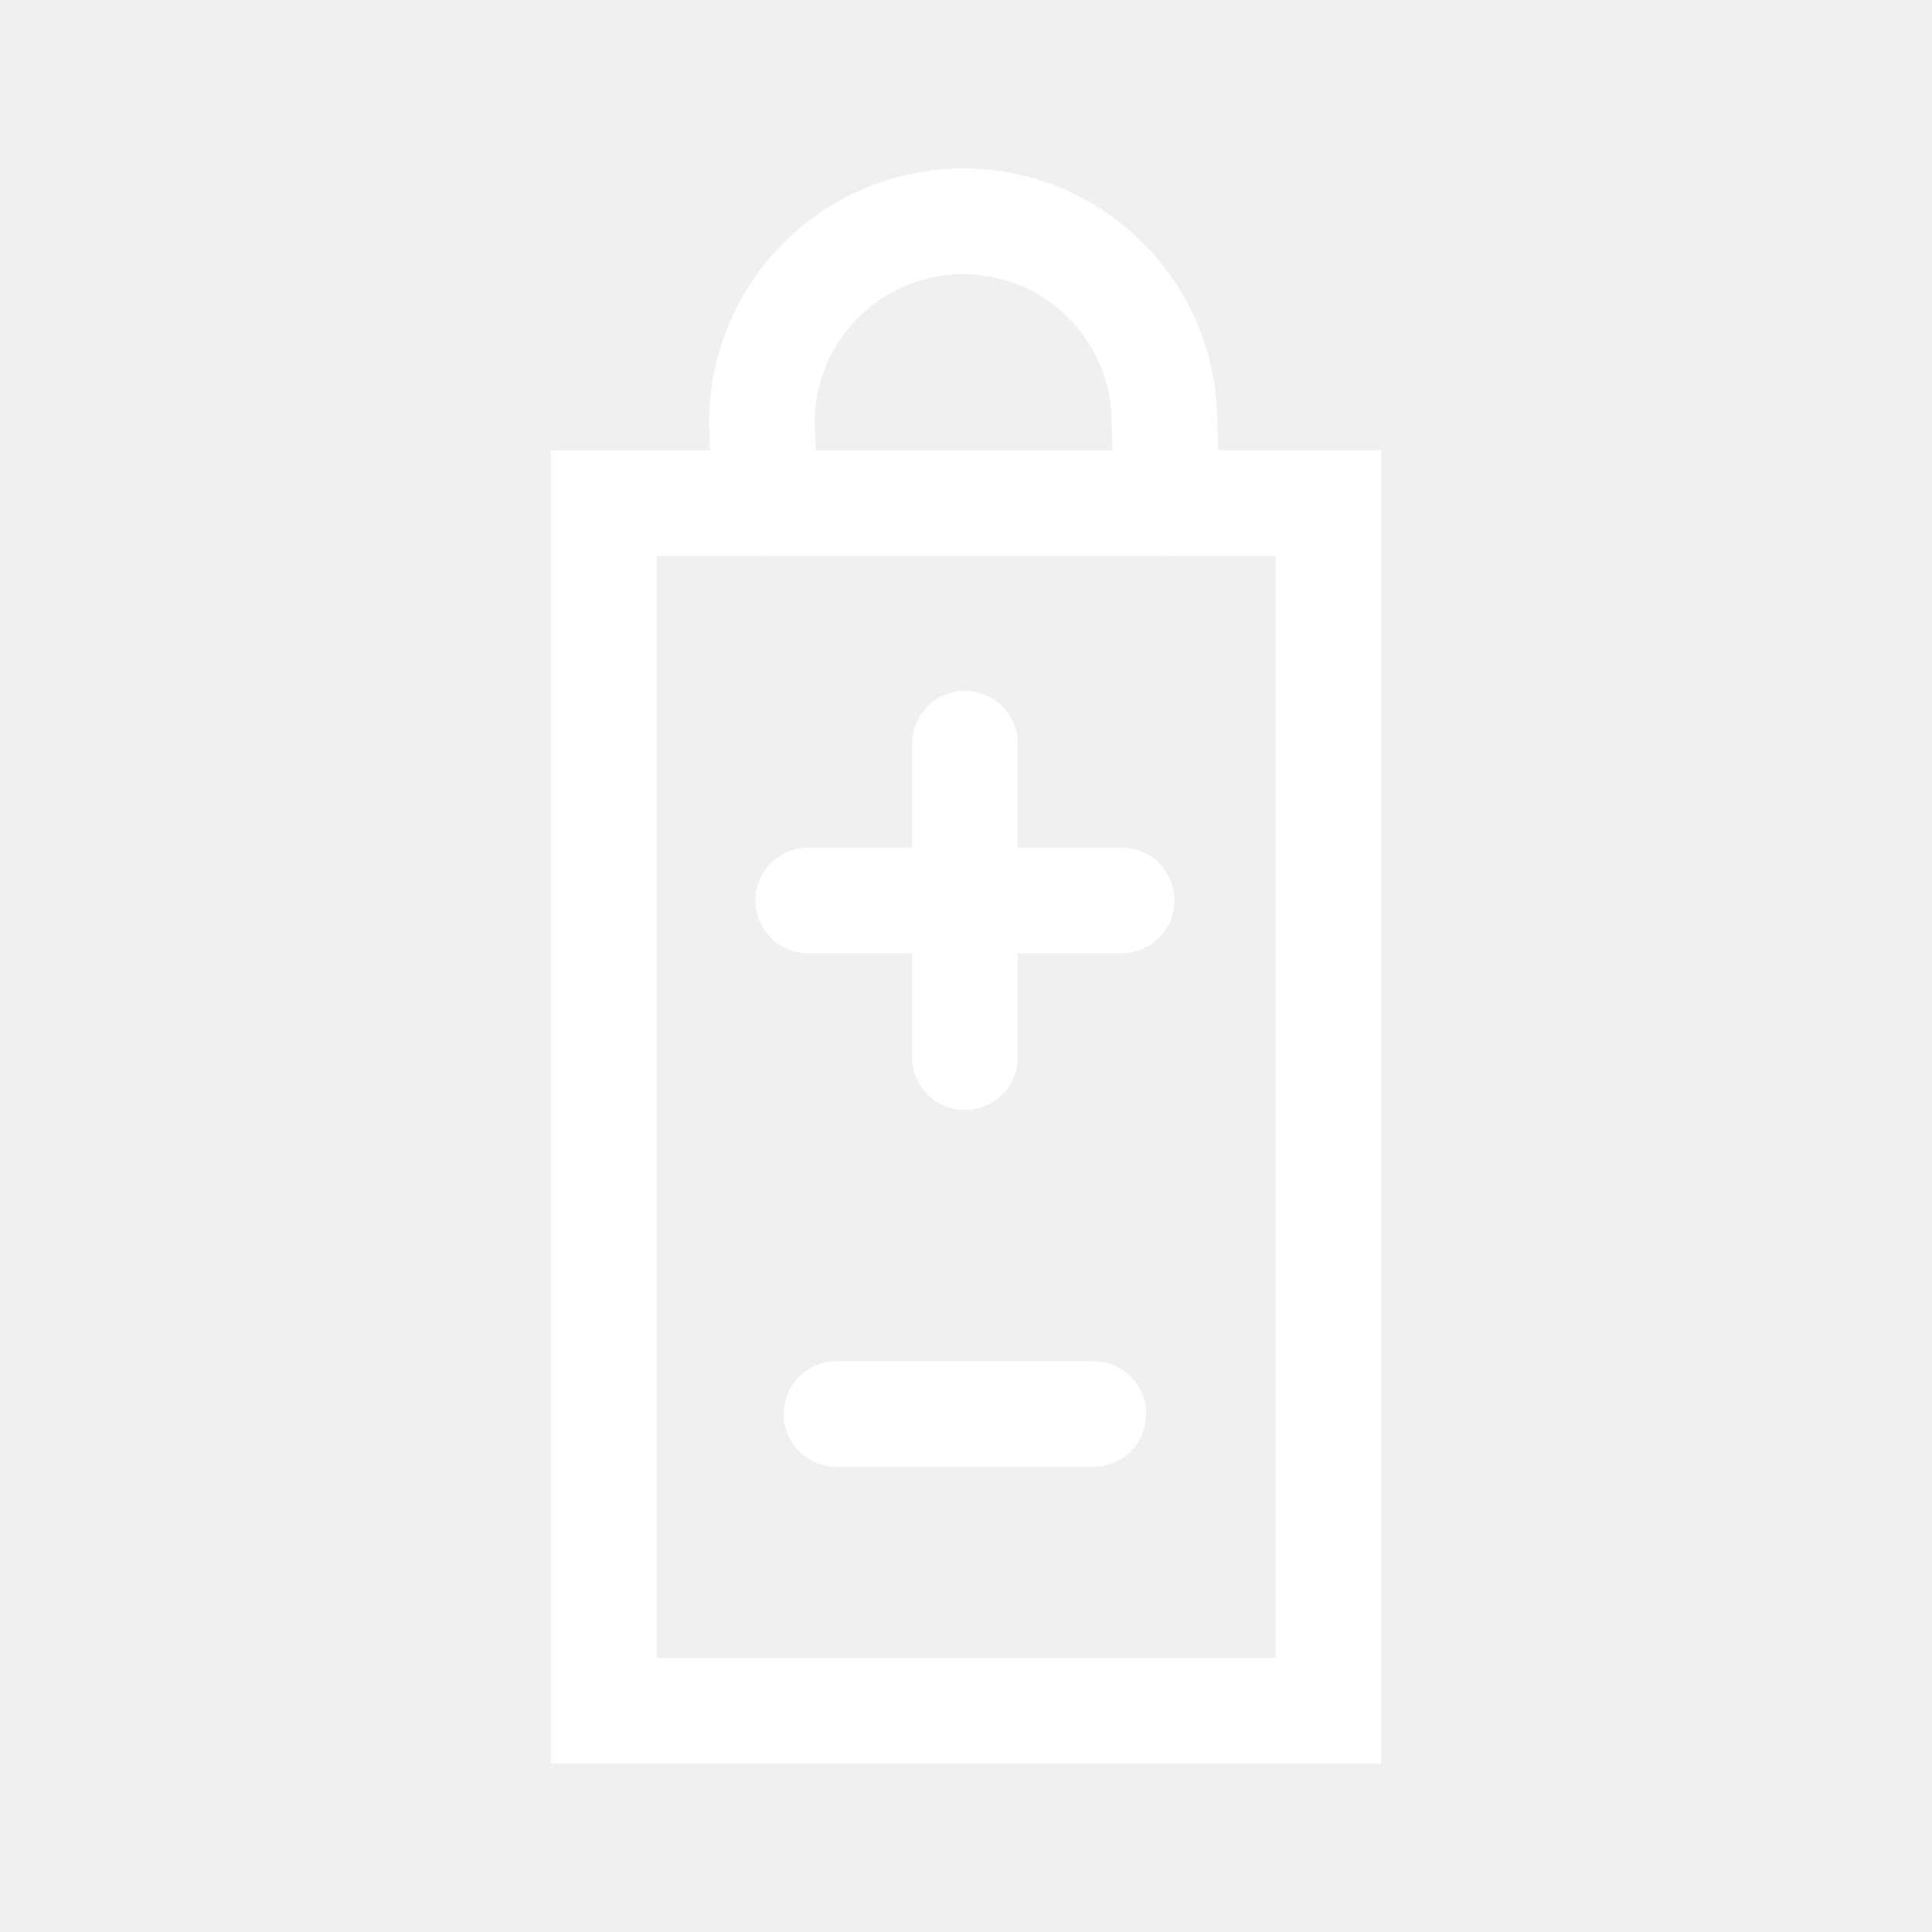
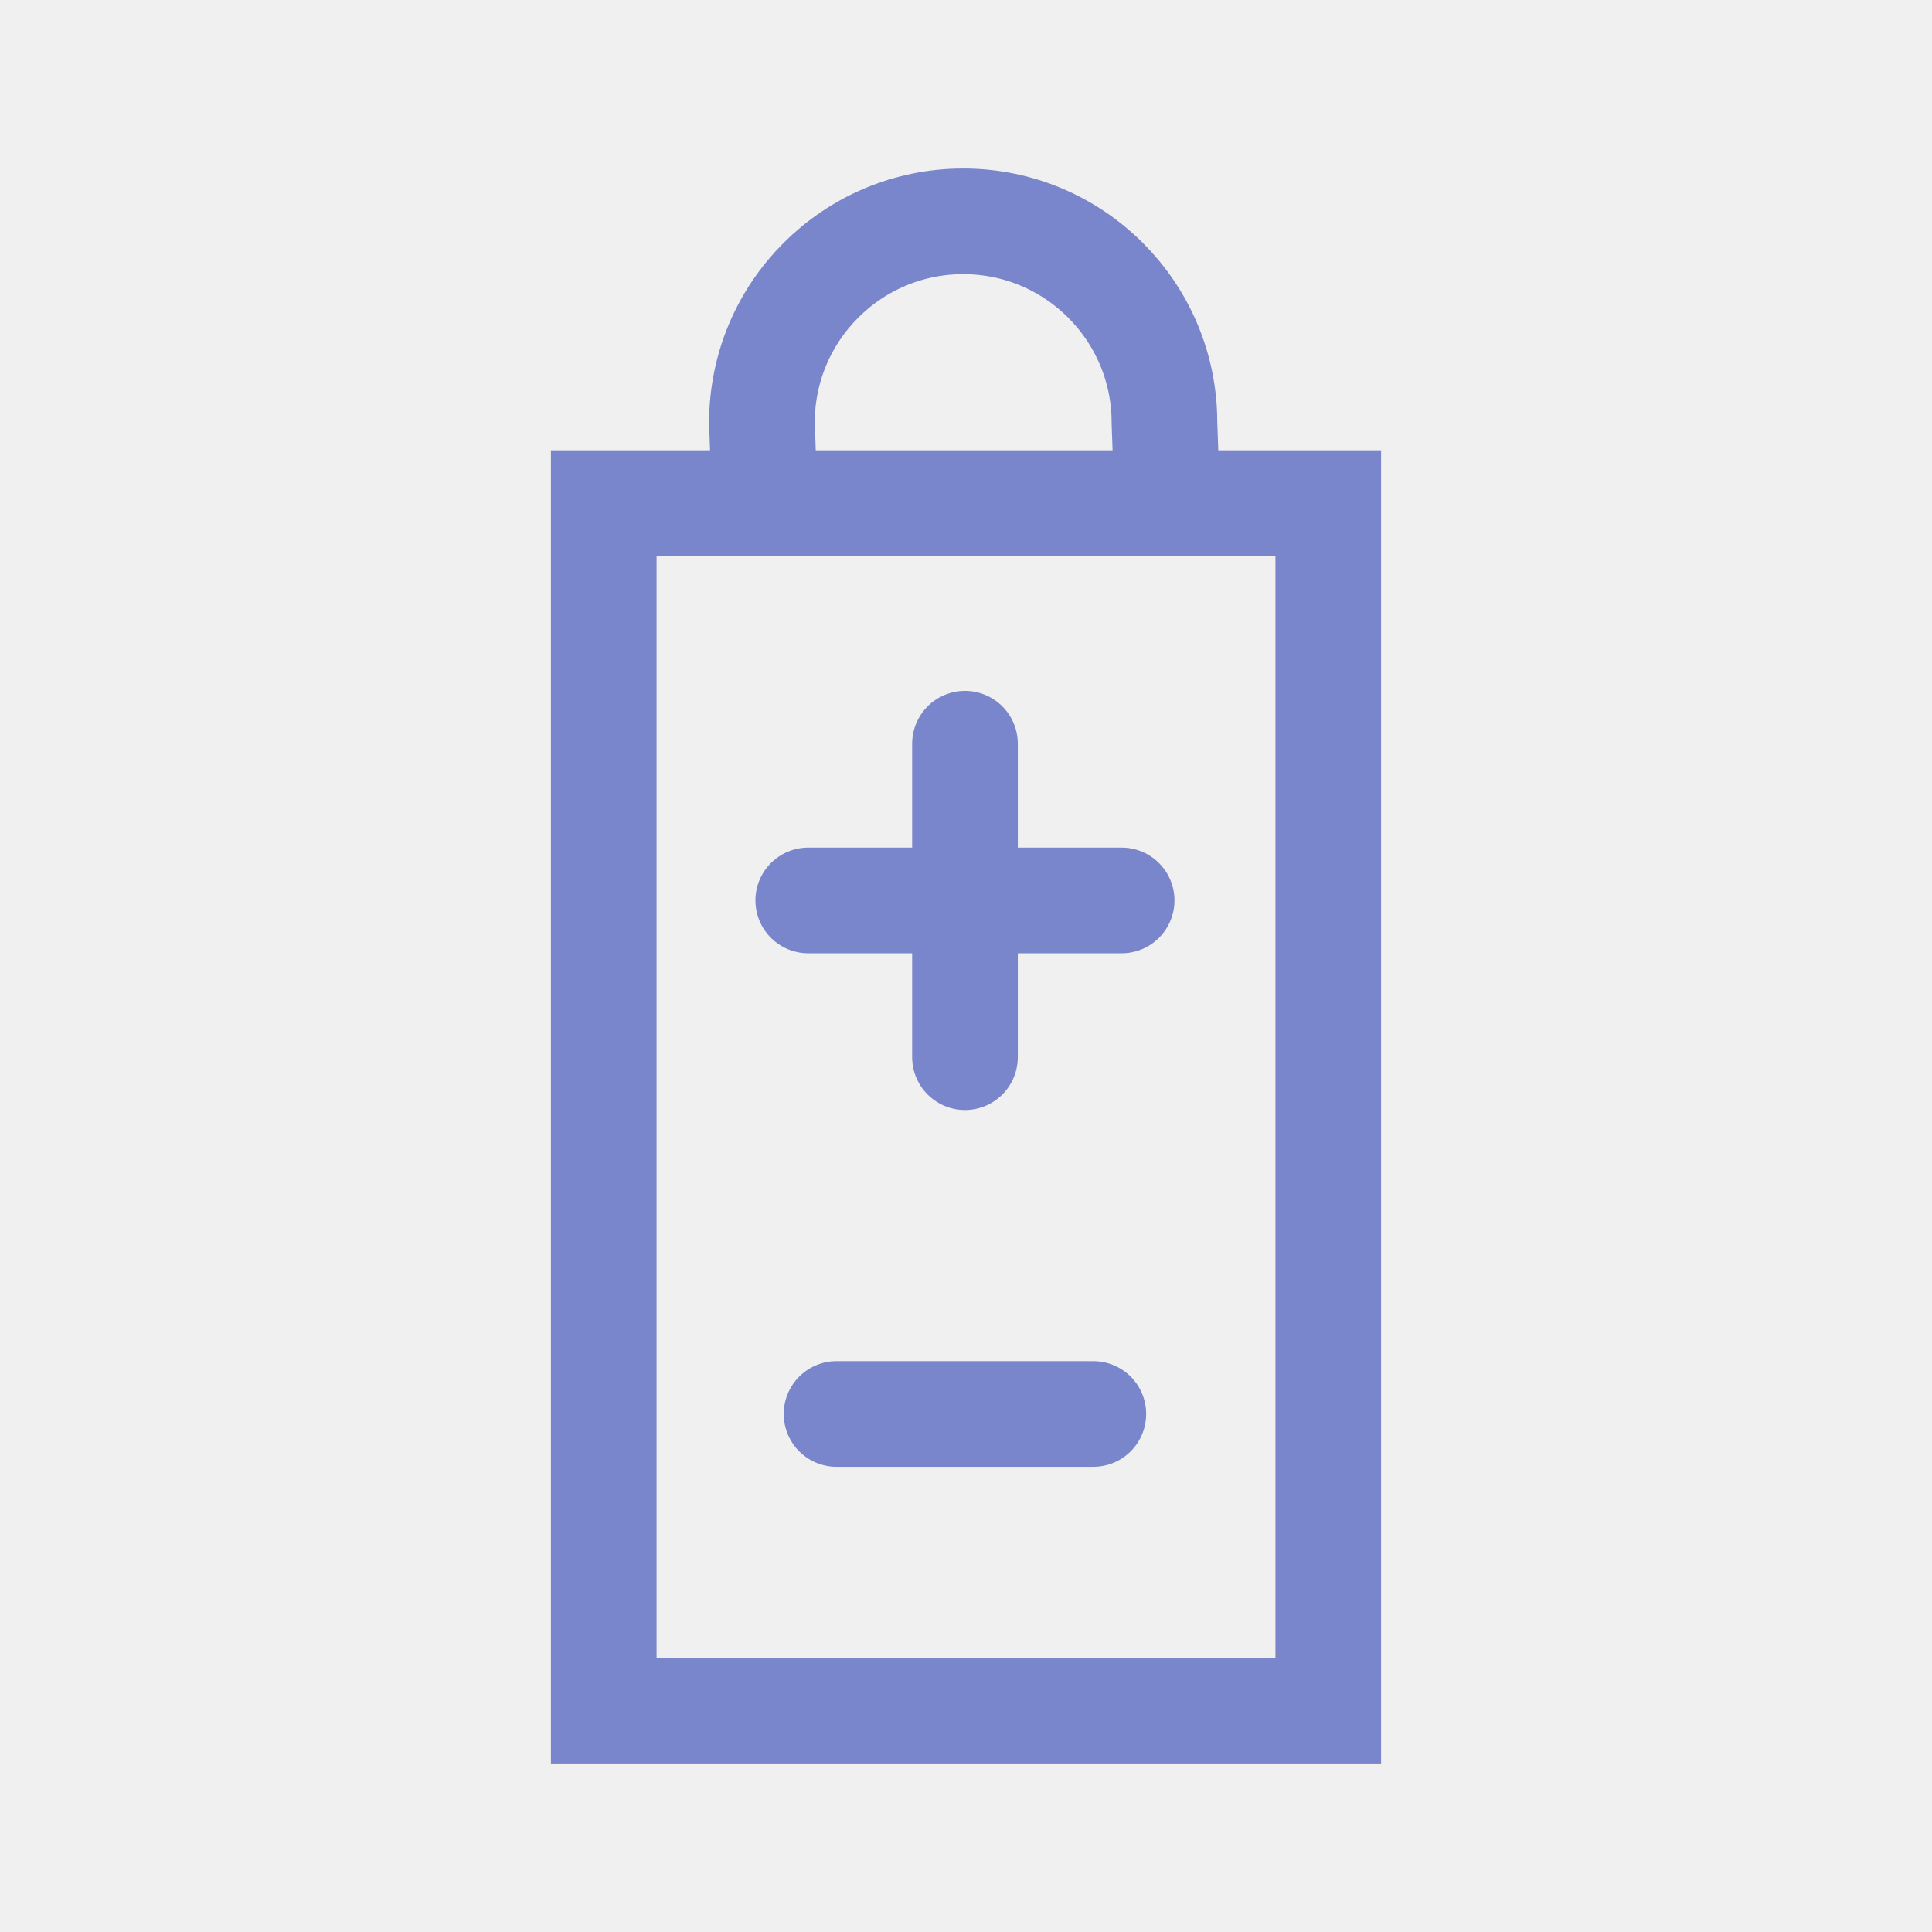
<svg xmlns="http://www.w3.org/2000/svg" version="1.1" id="Ebene_1" x="0px" y="0px" width="32px" height="32px" viewBox="0 0 32 32" enable-background="new 0 0 32 32" xml:space="preserve">
  <g>
-     <rect x="10" y="8.333" fill="none" stroke="#FFFFFF" stroke-width="1.75" stroke-linecap="round" stroke-miterlimit="10" width="12" height="20.001" />
-     <path fill="none" stroke="#FFFFFF" stroke-width="1.75" stroke-linecap="round" stroke-linejoin="round" stroke-miterlimit="1" d="   M12.666,8.333L12.62,7c0-1.841,1.493-3.334,3.334-3.334c1.841,0,3.333,1.493,3.333,3.334l0.047,1.333" />
-     <line fill="none" stroke="#FFFFFF" stroke-width="1.75" stroke-linecap="round" stroke-linejoin="round" stroke-miterlimit="10" x1="13.387" y1="14.914" x2="18.578" y2="14.914" />
-     <line fill="none" stroke="#FFFFFF" stroke-width="1.75" stroke-linecap="round" stroke-linejoin="round" stroke-miterlimit="10" x1="13.856" y1="23.42" x2="18.109" y2="23.42" />
-     <line fill="none" stroke="#FFFFFF" stroke-width="1.75" stroke-linecap="round" stroke-linejoin="round" stroke-miterlimit="10" x1="15.983" y1="17.51" x2="15.983" y2="12.318" />
+     <rect x="10" y="8.333" fill="none" stroke="#7986CB" stroke-width="1.75" stroke-linecap="round" stroke-miterlimit="10" width="12" height="20.001" />
+     <path fill="none" stroke="#7986CB" stroke-width="1.75" stroke-linecap="round" stroke-linejoin="round" stroke-miterlimit="1" d="   M12.666,8.333L12.62,7c0-1.841,1.493-3.334,3.334-3.334c1.841,0,3.333,1.493,3.333,3.334l0.047,1.333" />
+     <line fill="none" stroke="#7986CB" stroke-width="1.75" stroke-linecap="round" stroke-linejoin="round" stroke-miterlimit="10" x1="13.387" y1="14.914" x2="18.578" y2="14.914" />
+     <line fill="none" stroke="#7986CB" stroke-width="1.75" stroke-linecap="round" stroke-linejoin="round" stroke-miterlimit="10" x1="13.856" y1="23.42" x2="18.109" y2="23.42" />
+     <line fill="none" stroke="#7986CB" stroke-width="1.75" stroke-linecap="round" stroke-linejoin="round" stroke-miterlimit="10" x1="15.983" y1="17.51" x2="15.983" y2="12.318" />
  </g>
</svg>
